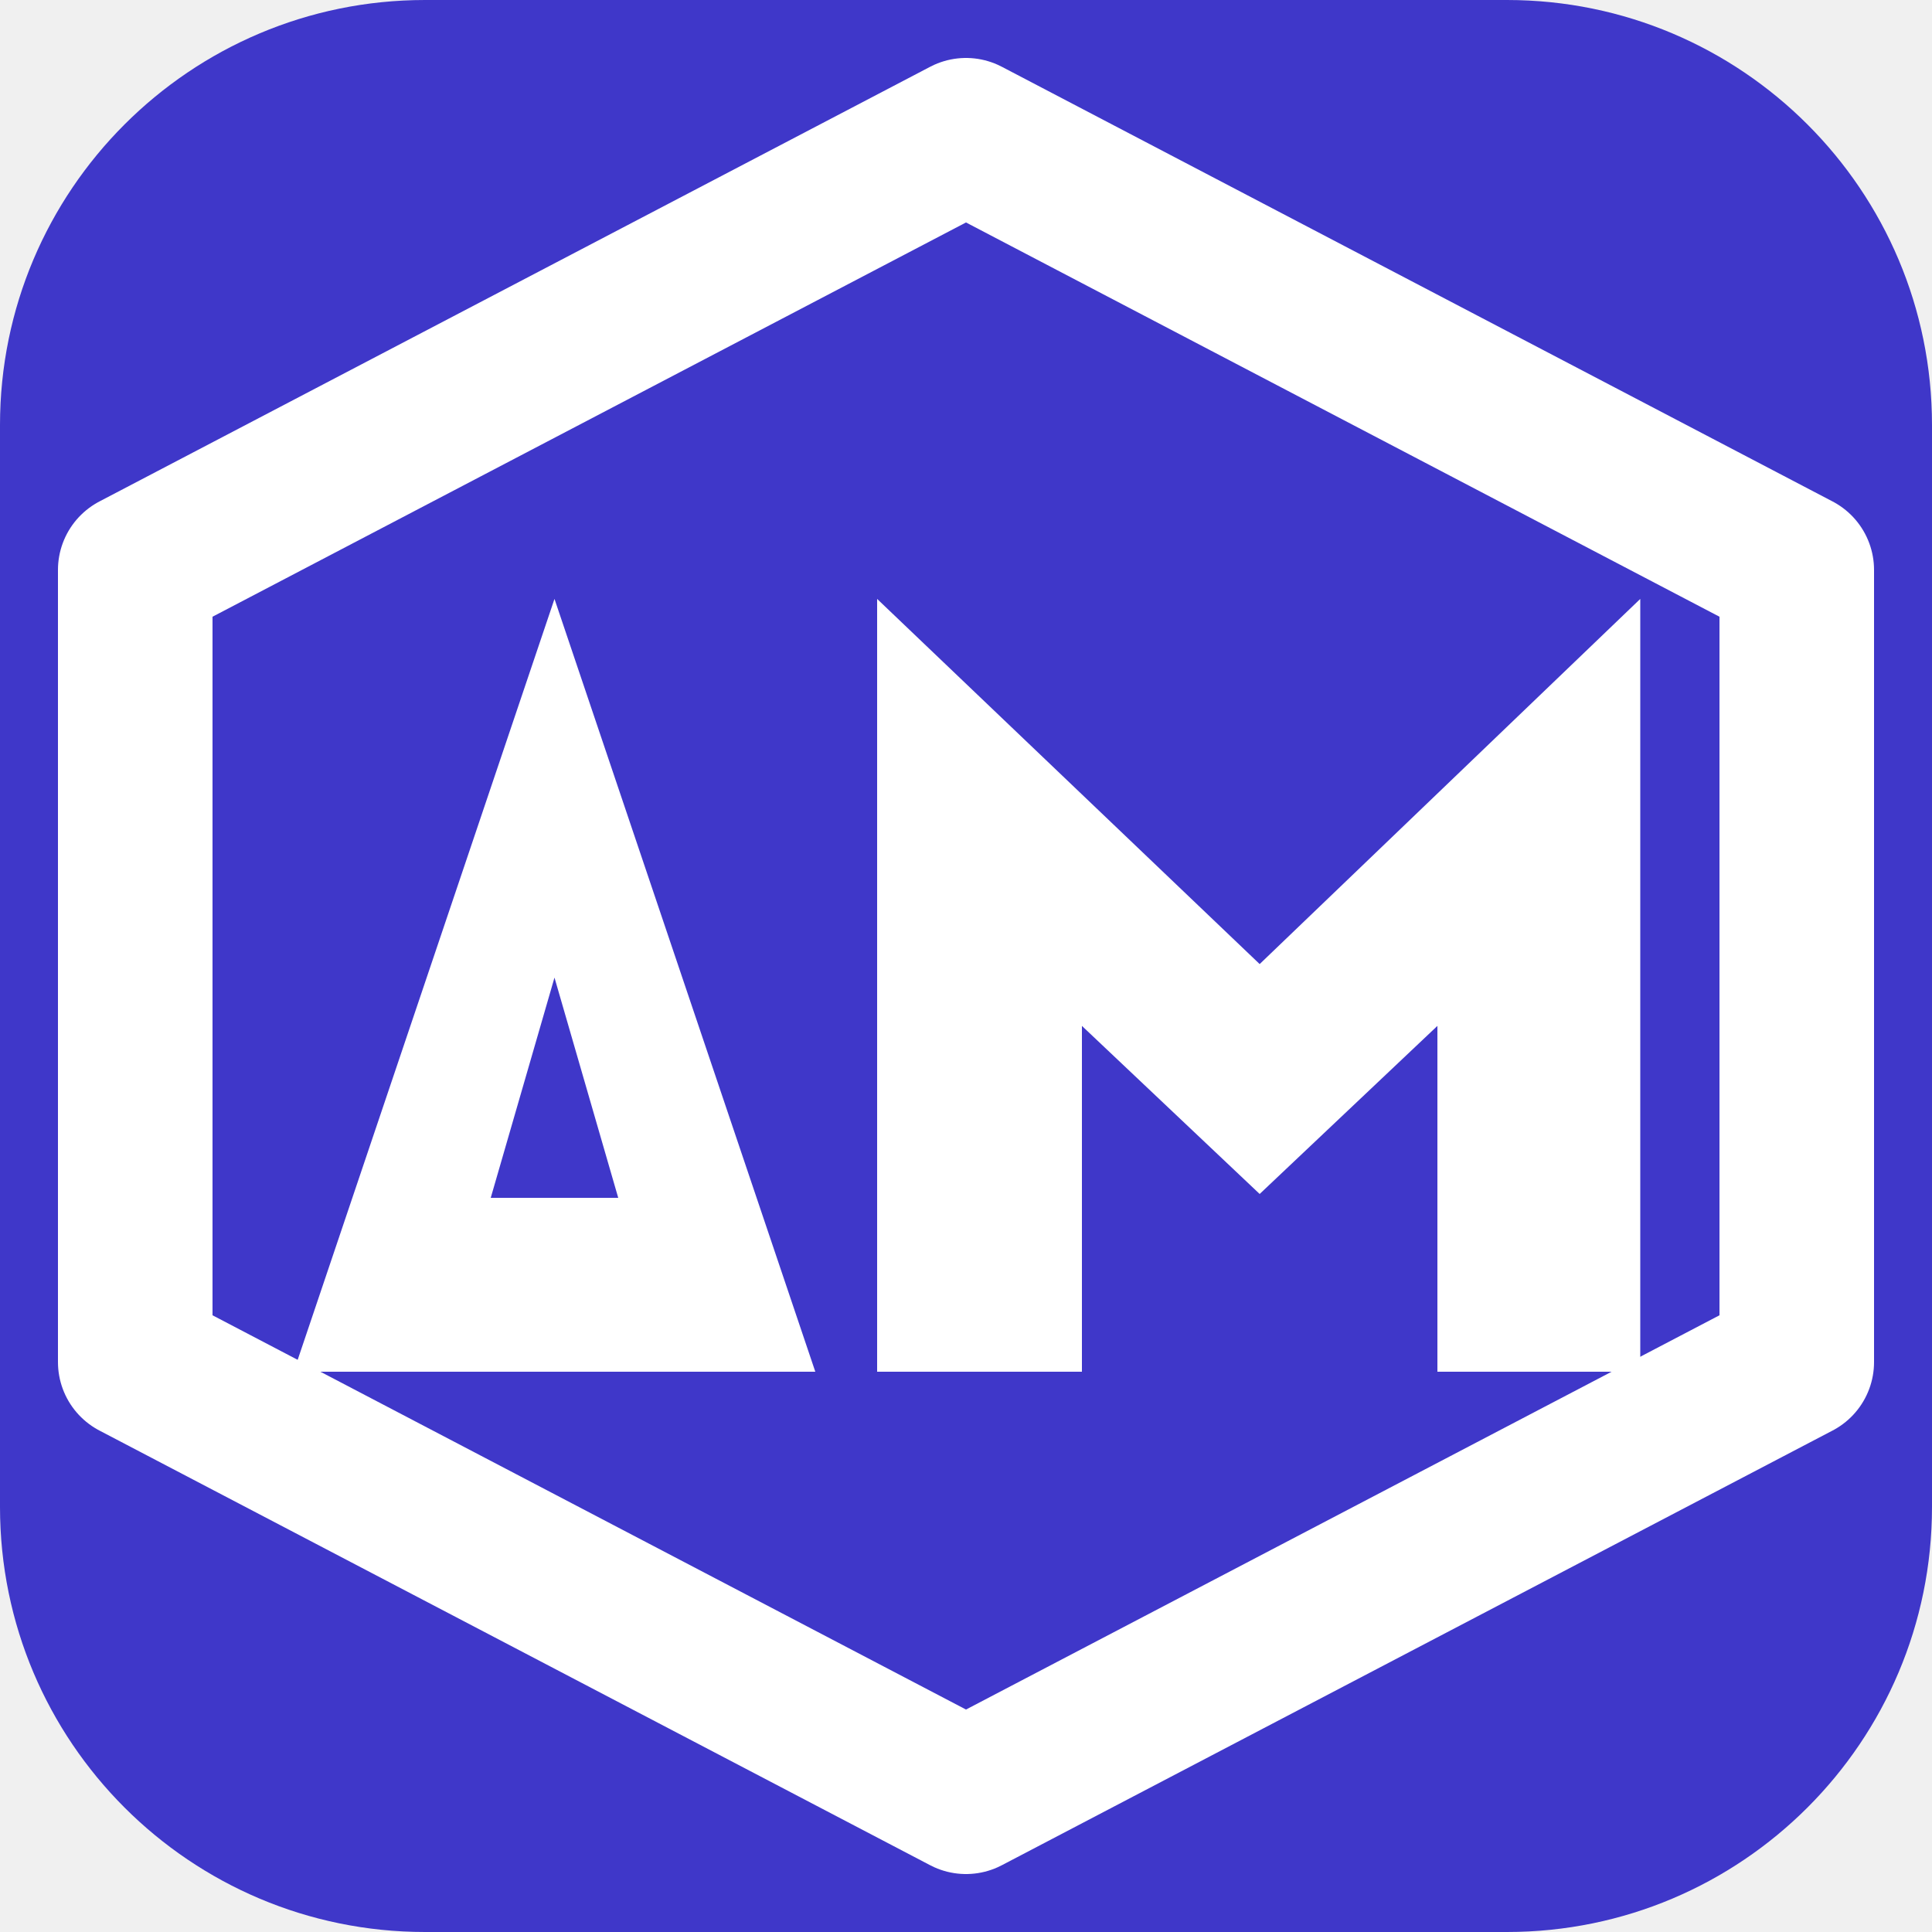
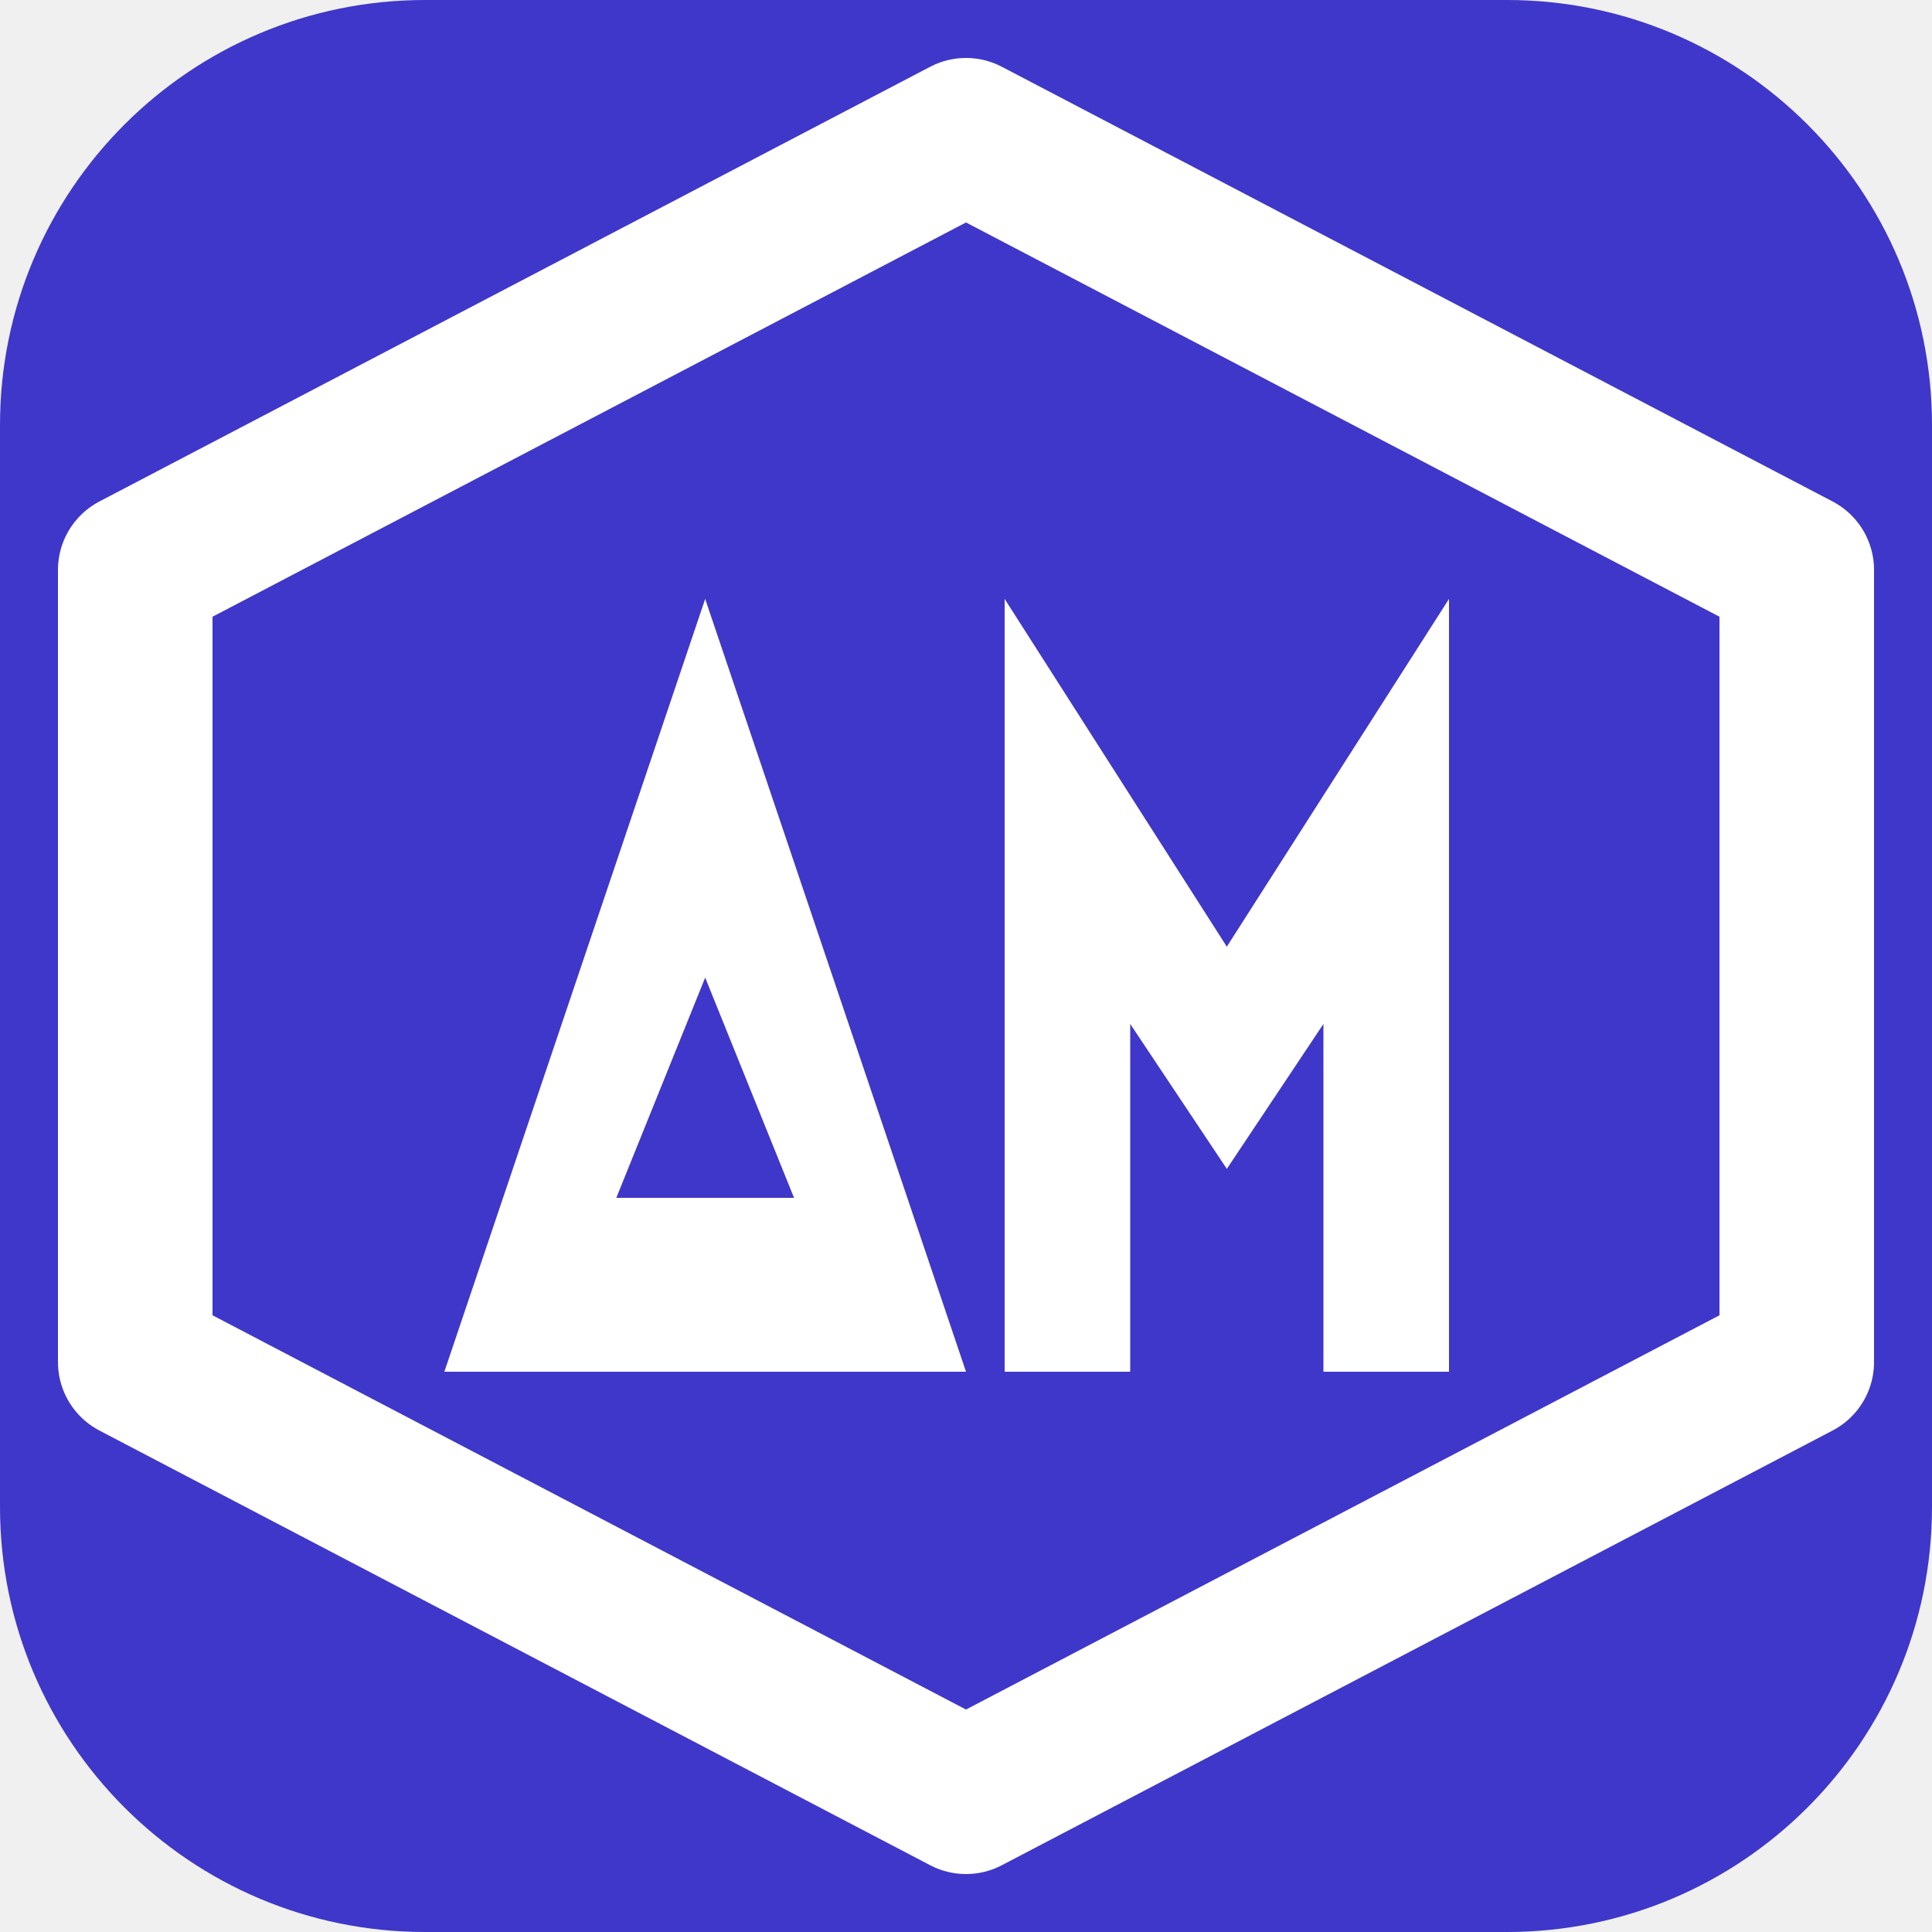
<svg xmlns="http://www.w3.org/2000/svg" viewBox="0 0 100 100">
  <rect width="100" height="100" rx="22" fill="#3f37c9" />
  <path d="M50 7 L93 29.5 V70.5 L50 93 L7 70.5 V29.5 Z" fill="none" stroke="#fff" stroke-width="8" stroke-linejoin="round" />
-   <path d="M15.2 71 L28.7 31 L42.2 71 Z M25.4 62 L28.7 50.6 L32 62 Z" fill="#fff" fill-rule="evenodd" />
-   <path d="M45.4 71 V31 L65.2 49.9 L84.9 31 V71 H74.4 V53.1 L65.2 61.8 L56 53.1 V71 Z" fill="#fff" />
+   <path d="M23 71 L36.5 31 L50 71 Z M31.9 62 L36.5 50.6 L41.1 62 Z" fill="#fff" fill-rule="evenodd" />
+   <path d="M52 71 V31 L63.5 49 L75 31 V71 H68.5 V53 L63.5 60.5 L58.5 53 V71 Z" fill="#fff" />
</svg>
